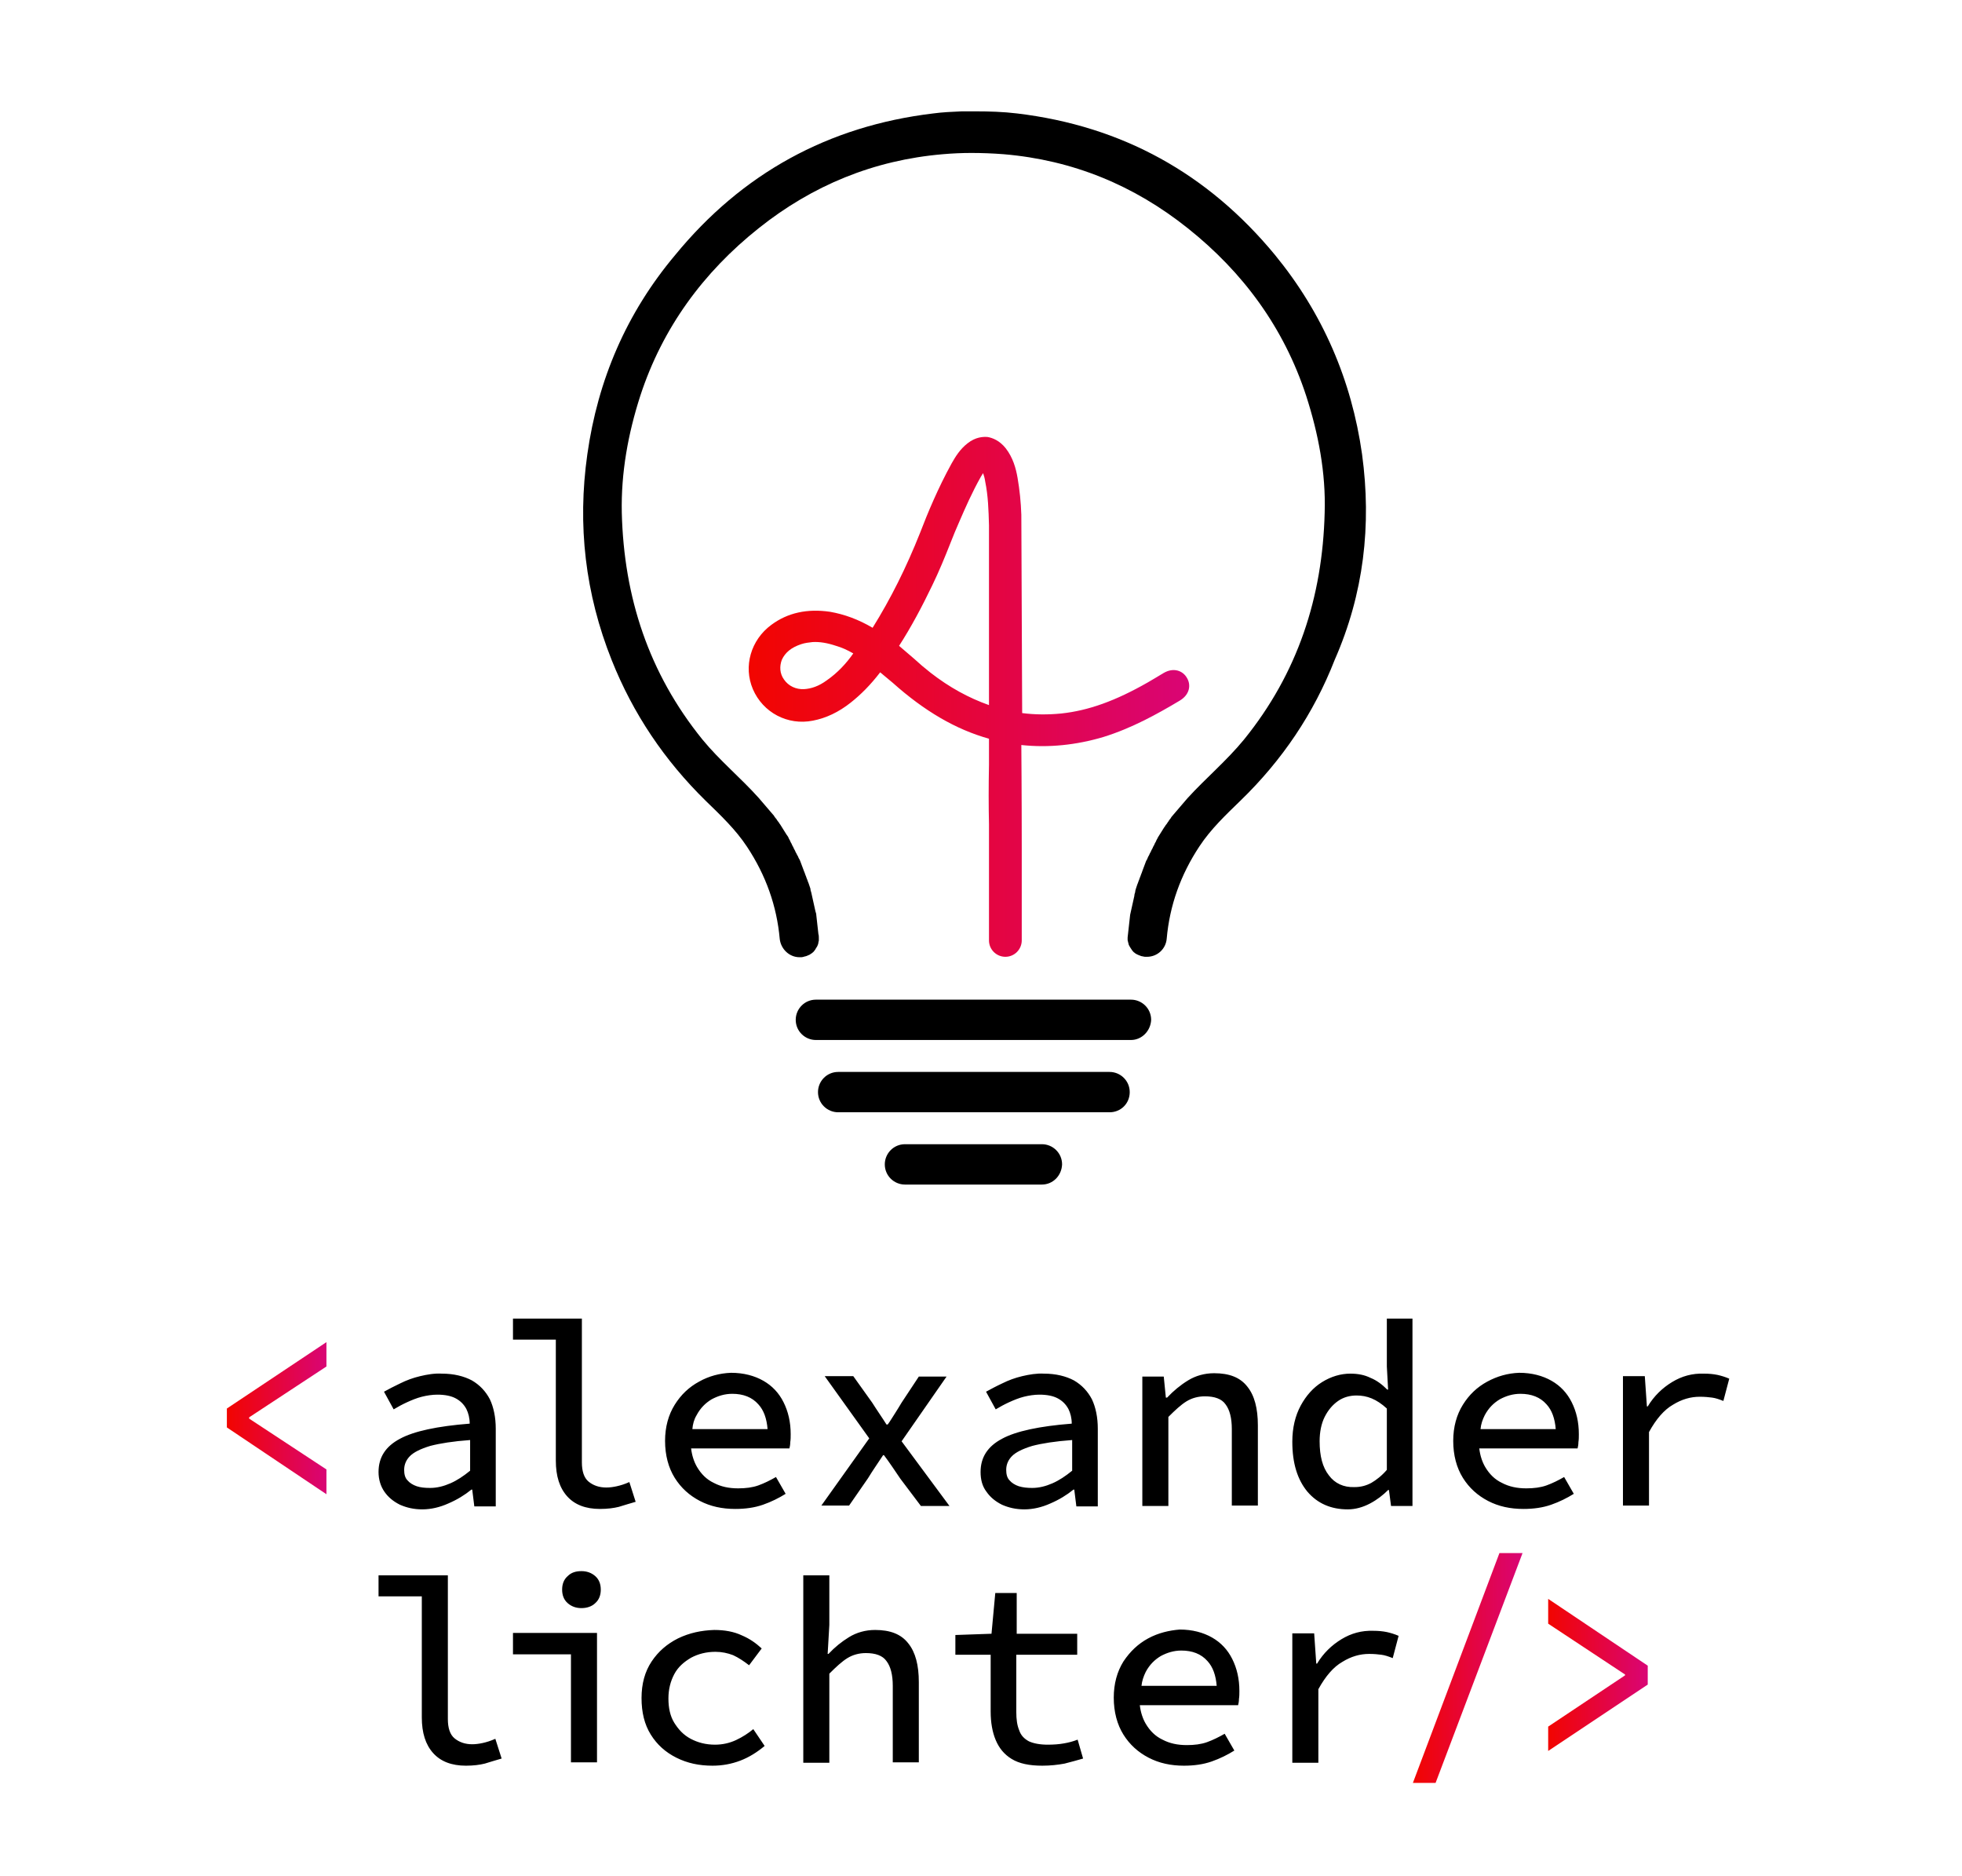
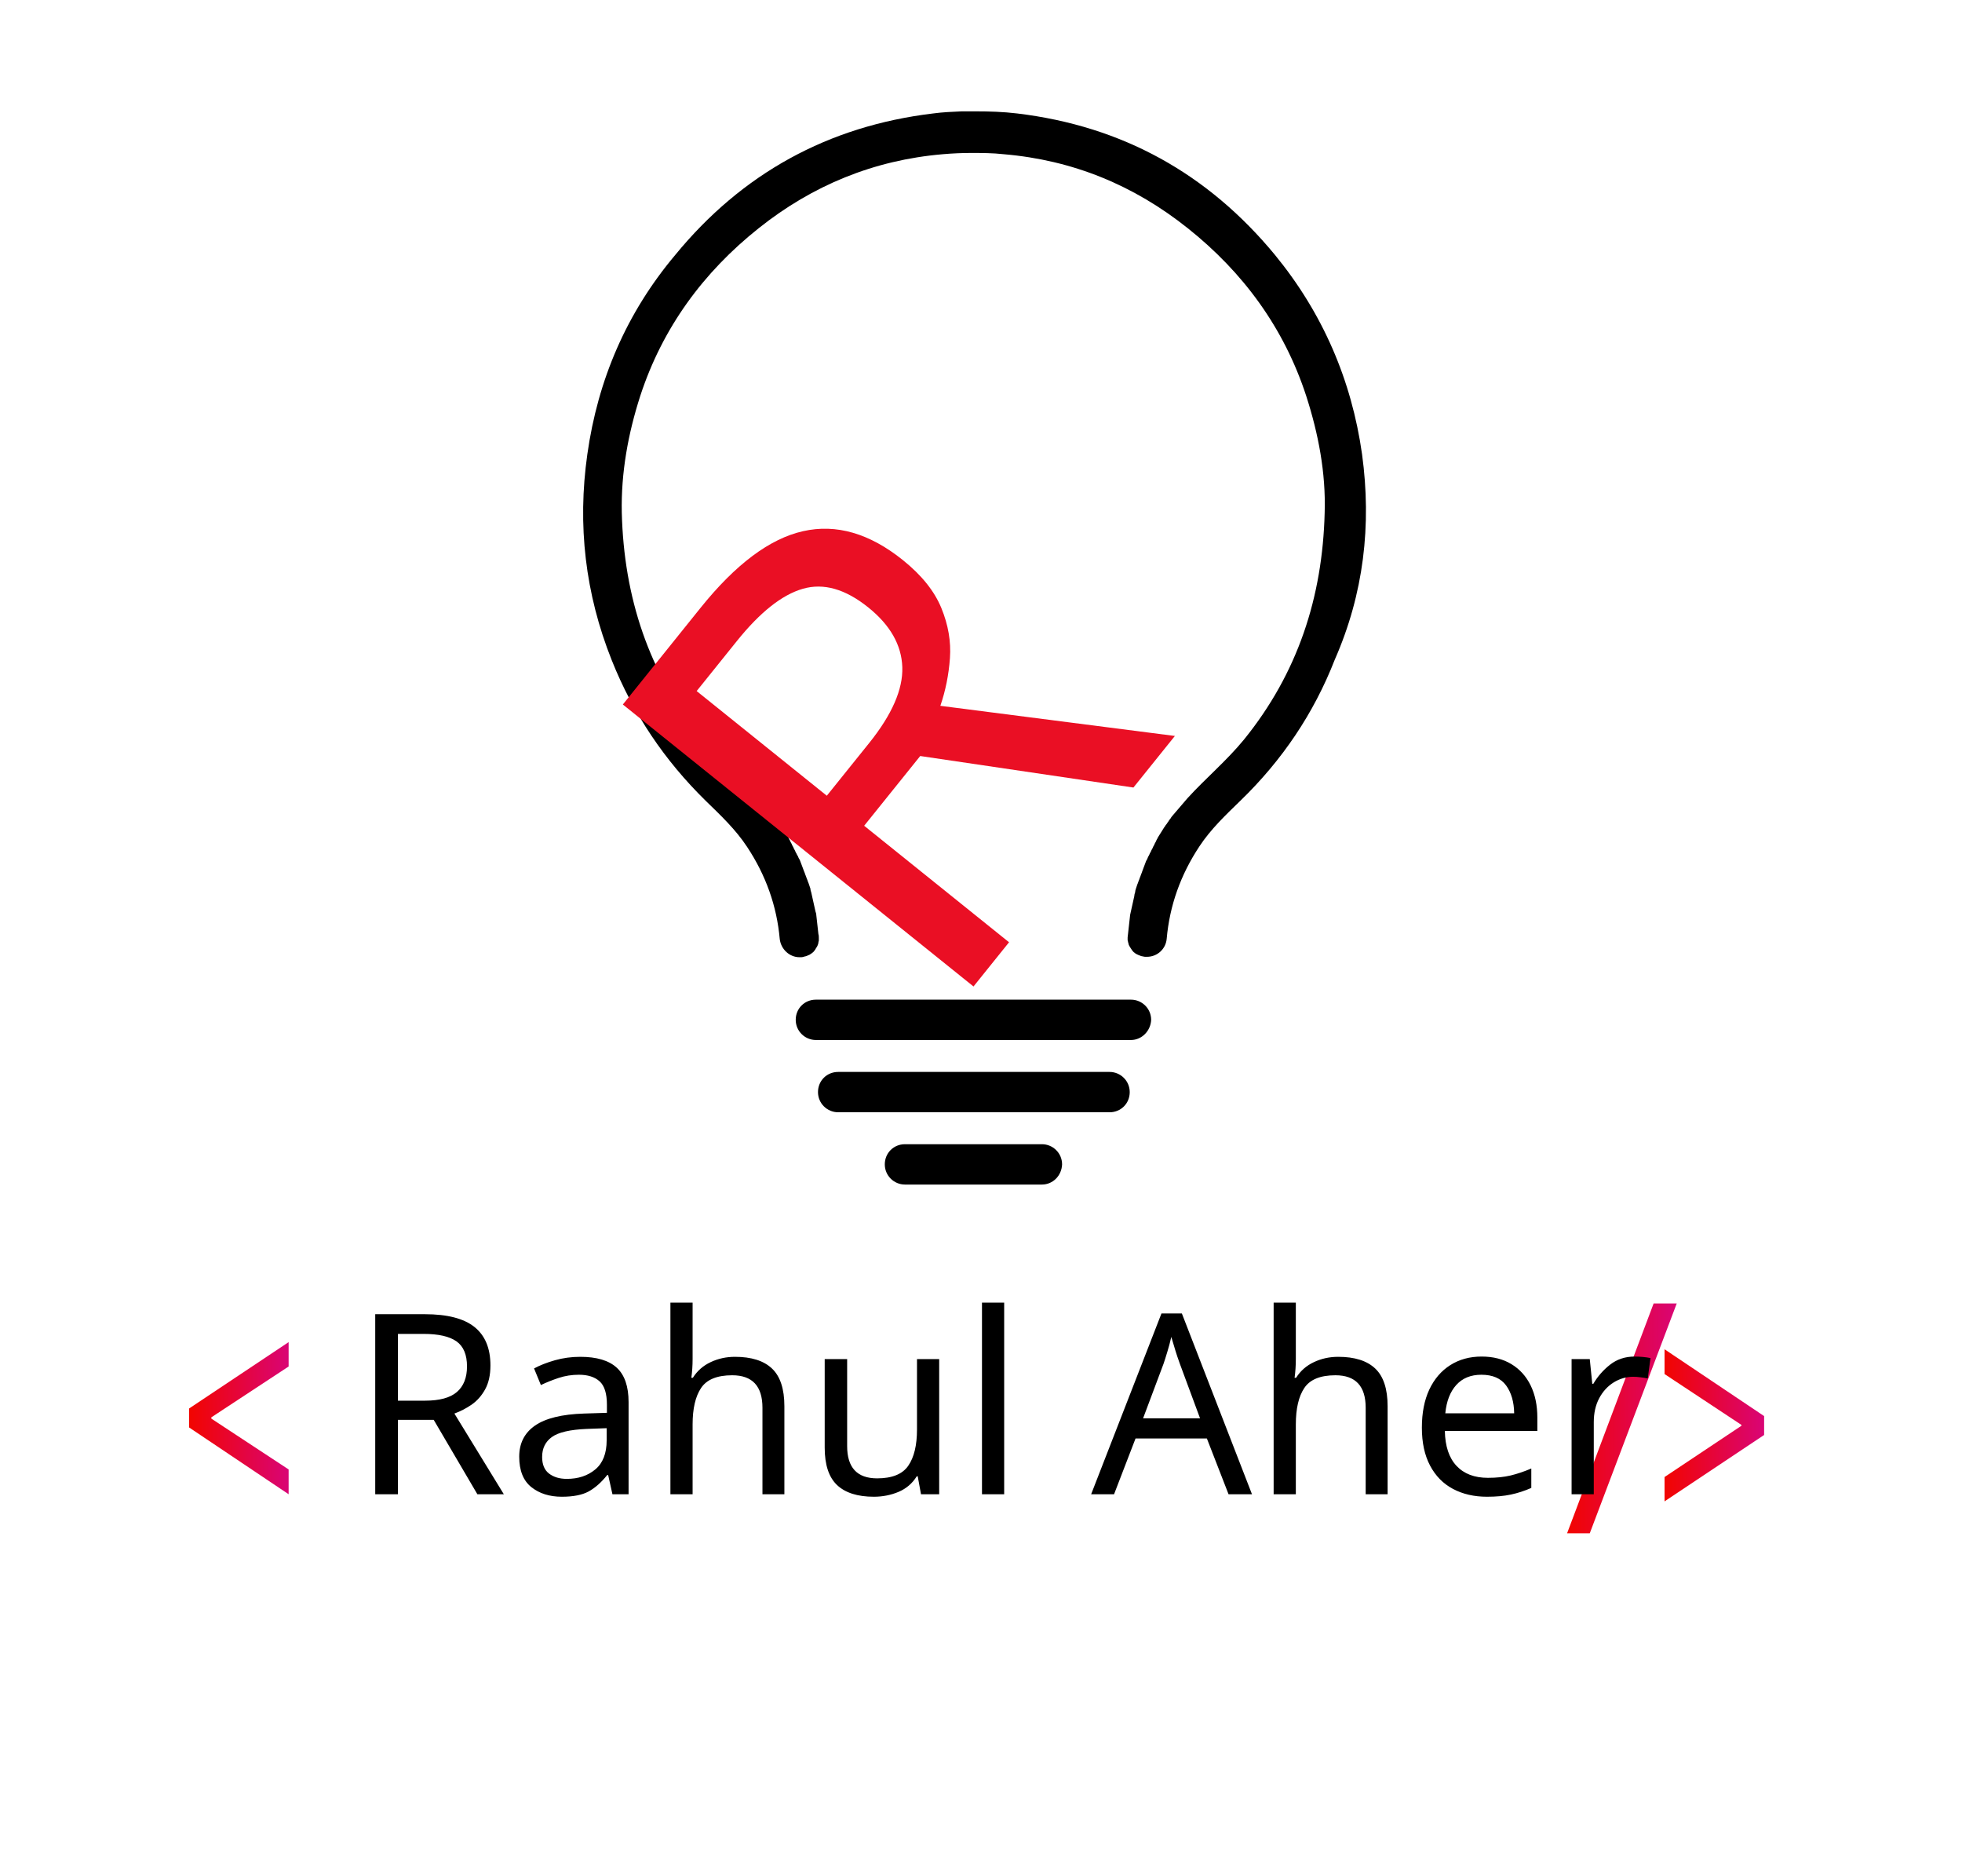
- <svg xmlns="http://www.w3.org/2000/svg" xml:space="preserve" id="Ebene_1" x="0" y="0" style="enable-background:new 0 0 467 446.4" version="1.1" viewBox="0 0 467 446.4">
-   <style>.st1{fill:url(#SVGID_00000016797391308107568480000003945819565776904886_)}.st2{fill:url(#SVGID_00000177443767990973215380000009258196266673776010_)}.st3{fill:url(#SVGID_00000036935877720084133050000012975522489243779722_)}</style>
-   <path d="M269.2 247.5h-75c-2.6 0-4.8-2.1-4.8-4.8 0-2.6 2.1-4.8 4.8-4.8h75c2.6 0 4.8 2.1 4.8 4.8-.1 2.6-2.2 4.8-4.8 4.8zM264.1 264.7h-64.6c-2.6 0-4.8-2.1-4.8-4.8 0-2.6 2.1-4.8 4.8-4.8h64.6c2.6 0 4.8 2.1 4.8 4.8 0 2.7-2.1 4.8-4.8 4.8zM248 281.9h-32.6c-2.6 0-4.8-2.1-4.8-4.8 0-2.6 2.1-4.8 4.8-4.8H248c2.6 0 4.8 2.1 4.8 4.8-.1 2.7-2.2 4.8-4.8 4.8z" />
-   <linearGradient id="SVGID_1_" x1="178.209" x2="283.058" y1="732.74" y2="732.74" gradientTransform="translate(0 -566.93)" gradientUnits="userSpaceOnUse">
-     <stop offset="0" style="stop-color:#f20500" />
-     <stop offset="0" style="stop-color:#f20500" />
-     <stop offset="1" style="stop-color:#d90575" />
-   </linearGradient>
-   <path d="M282.5 161.3c-.9-1.6-3.1-2.6-5.6-1.1-.7.4-1.3.8-2 1.2l-1.7 1c-7.7 4.4-14.1 6.7-20.6 7.4-3.1.3-6.2.3-9.3-.1 0-.4-.2-47.2-.2-47.2-.1-3-.4-5.9-.9-8.8-.4-2.3-1.1-4.8-2.8-7-1.5-1.9-3.2-2.5-4.3-2.7-1.1-.1-2.9 0-4.8 1.5-1.8 1.4-2.9 3.2-3.8 4.8-3.2 5.8-5.7 11.8-7.5 16.5-3.3 8.3-7 15.7-11.3 22.6-3.4-2-6.7-3.2-10.1-3.8-5.4-.8-10.1.2-14 3.1-4.9 3.6-6.7 9.9-4.4 15.3 2.4 5.6 8.3 8.7 14.3 7.5 3.1-.6 6.1-2 9-4.3 2.4-1.9 4.7-4.2 7-7.2 1 .8 2 1.7 3 2.5 7.5 6.7 15 11.1 22.9 13.3v6.2c-.1 5.1-.1 9.8 0 14.1v27.7c0 2.2 1.8 3.9 3.9 3.9 2.2 0 3.9-1.8 3.9-3.9v-22.2c0-12.5-.1-24.3-.1-24.3 6.5.7 13.1 0 19.5-1.9 6.8-2.1 12.9-5.5 18.1-8.6 2.6-1.5 2.8-3.9 1.8-5.5zm-85.7.6c-1.9 1.4-3.7 2-5.4 2.1-1.9.1-3.7-.7-4.8-2.3-1-1.4-1.1-3.1-.5-4.7.8-1.7 2.2-2.9 4.6-3.7.9-.3 1.8-.4 2.7-.5 1.7-.1 3.5.2 5.6.9 1.4.4 2.7 1 4.1 1.8-1.6 2.3-3.7 4.6-6.3 6.4zm24.7-1.8c-1.4-1.1-2.7-2.2-4-3.4-1.2-1-2.3-2-3.5-3 2.9-4.5 5.5-9.4 7.9-14.4 1.6-3.3 3-6.7 4.3-10 .7-1.8 1.4-3.5 2.2-5.3 1.3-3 3-6.9 5.1-10.6.2-.3.3-.5.5-.8.2.6.4 1.2.5 2 .7 3.4.8 6.8.9 10.4v42.8c-4.8-1.7-9.4-4.2-13.9-7.7z" style="fill:url(#SVGID_1_)" />
-   <path d="M324.2 108.1c-2.5-17.7-9.4-33.6-20.7-47.4-16-19.4-36.4-30.7-61.4-33.7-3.3-.4-6.6-.5-9.8-.5h-3.4c-2.3.1-4.6.2-6.8.5-25 3-45.5 14.3-61.4 33.7-11.6 13.8-18.4 29.7-20.9 47.4-2.4 16.9-.5 33.2 5.8 49 5.1 12.8 12.6 23.9 22.4 33.5 3.5 3.4 7.1 6.8 9.8 10.9 4.5 6.8 7.1 14.1 7.8 22 .3 2.4 2.3 4.3 4.7 4.3h.2c.3 0 .5 0 .8-.1.2-.1.5-.1.7-.2.2-.1.5-.2.7-.3.2-.1.4-.3.6-.4.2-.2.4-.3.5-.5.2-.2.3-.4.4-.6.1-.2.3-.4.4-.7.1-.2.2-.5.2-.7s.1-.3.1-.5v-.6c0-.3 0-.6-.1-.9 0-.3-.1-.6-.1-.9 0-.3-.1-.6-.1-.9 0-.3-.1-.6-.1-.9 0-.3-.1-.6-.1-.9 0-.3-.1-.6-.1-.9 0-.3-.1-.6-.2-.9-.1-.3-.1-.6-.2-.9-.1-.3-.1-.6-.2-.9-.1-.3-.1-.6-.2-.9-.1-.3-.1-.6-.2-.9-.1-.3-.1-.6-.2-.9-.1-.3-.2-.6-.2-.9l-.3-.9c-.1-.3-.2-.6-.3-.8-.1-.3-.2-.6-.3-.8-.1-.3-.2-.6-.3-.8-.1-.3-.2-.6-.3-.8-.1-.3-.2-.5-.3-.8s-.2-.5-.3-.8c-.1-.3-.2-.5-.3-.8s-.2-.5-.4-.8c-.1-.3-.2-.5-.4-.8-.1-.3-.3-.5-.4-.8s-.3-.5-.4-.8c-.1-.3-.3-.5-.4-.8s-.3-.5-.4-.8c-.1-.3-.3-.5-.4-.8s-.3-.5-.5-.8-.3-.5-.5-.8-.3-.5-.5-.8-.3-.5-.5-.8c-.2-.2-.3-.5-.5-.7s-.3-.5-.5-.7-.4-.5-.5-.7c-.2-.2-.4-.5-.6-.7-.2-.2-.4-.5-.6-.7s-.4-.5-.6-.7c-.2-.2-.4-.5-.6-.7s-.4-.5-.6-.7c-.2-.2-.4-.5-.6-.7-4.3-4.8-9.3-8.9-13.4-13.9-12.8-15.8-18.7-33.9-19.2-54-.2-9.5 1.5-18.8 4.4-27.8 5.3-16.2 15-29.4 28.2-39.9 12.8-10.2 27.4-16.2 43.8-17.6 2.3-.2 4.6-.3 6.8-.3 2.5 0 5.1.1 7.7.3 16.5 1.4 31 7.4 43.8 17.6 13.2 10.5 22.9 23.7 28.2 39.9 2.9 9 4.7 18.3 4.4 27.8-.5 20.1-6.4 38.2-19.2 54-4.1 5-9.1 9.2-13.4 13.9-.2.2-.4.5-.6.7-.2.2-.4.5-.6.7s-.4.5-.6.7c-.2.2-.4.5-.6.7s-.4.5-.6.7c-.2.2-.4.5-.6.7s-.4.5-.5.7c-.2.2-.4.5-.5.7-.2.2-.3.5-.5.7-.2.2-.3.5-.5.7-.2.3-.3.5-.5.8-.2.3-.3.5-.5.8-.2.3-.3.5-.5.8-.1.3-.3.5-.4.8-.1.3-.3.5-.4.8-.1.3-.3.5-.4.8-.1.3-.3.5-.4.8-.1.3-.3.5-.4.8-.1.3-.3.5-.4.8-.1.3-.2.5-.4.8-.1.3-.2.5-.3.8s-.2.5-.3.8c-.1.3-.2.5-.3.8s-.2.6-.3.8c-.1.3-.2.6-.3.8-.1.3-.2.6-.3.8-.1.3-.2.6-.3.8l-.3.9c-.1.3-.2.6-.2.9-.1.3-.2.6-.2.9-.1.3-.1.6-.2.9-.1.3-.1.6-.2.9-.1.3-.1.6-.2.9-.1.3-.1.6-.2.9-.1.3-.1.6-.2.9 0 .3-.1.6-.1.9 0 .3-.1.6-.1.9 0 .3-.1.6-.1.9 0 .3-.1.6-.1.9 0 .3-.1.6-.1.9 0 .3-.1.6-.1.9v.6c0 .2.1.3.1.5.1.2.1.5.2.7.1.2.2.4.4.7.1.2.3.4.4.6.2.2.3.4.5.5.2.2.4.3.6.4.2.1.4.2.7.3.2.1.5.2.7.2.3.1.5.1.8.1h.2c2.5 0 4.5-1.9 4.7-4.3.7-7.9 3.3-15.2 7.8-22 2.7-4.1 6.3-7.5 9.8-10.9 9.9-9.6 17.4-20.7 22.4-33.5 6.9-15.7 8.8-32 6.5-48.9z" />
-   <linearGradient id="SVGID_00000021824151288391195960000015807590166867917997_" x1="53.987" x2="77.7" y1="337.472" y2="337.472" gradientUnits="userSpaceOnUse">
-     <stop offset="0" style="stop-color:#f20500" />
-     <stop offset="0" style="stop-color:#f20500" />
-     <stop offset="1" style="stop-color:#d90575" />
-   </linearGradient>
-   <path d="M54 335.2v4.5l23.7 15.9v-5.9l-18.4-12.1v-.3l18.4-12.1v-5.8z" style="fill:url(#SVGID_00000021824151288391195960000015807590166867917997_)" />
-   <path d="M99.2 353.7c-.9-.3-1.7-.8-2.2-1.4-.6-.6-.8-1.5-.8-2.5 0-1.3.5-2.4 1.4-3.3.9-.9 2.5-1.7 4.8-2.4 2.3-.6 5.4-1.1 9.5-1.4v7.3c-1.6 1.3-3.1 2.3-4.7 3-1.6.7-3.2 1.1-4.8 1.1-1.3 0-2.3-.1-3.2-.4m.8-26.2c-1.7.4-3.3 1-4.7 1.7-1.5.7-2.8 1.4-3.9 2l2.3 4.2c1-.6 2.1-1.2 3.2-1.7s2.3-1 3.5-1.3c1.2-.3 2.5-.5 3.7-.5 1.8 0 3.3.3 4.4.9 1.1.6 1.9 1.4 2.5 2.5.5 1 .8 2.2.8 3.5-7.7.6-13.3 1.8-16.6 3.6-3.4 1.8-5.1 4.4-5.1 7.9 0 1.8.5 3.4 1.4 4.7.9 1.3 2.1 2.3 3.7 3.1 1.6.7 3.3 1.1 5.3 1.1 2.1 0 4.2-.5 6.2-1.4 2.1-.9 3.9-2 5.5-3.3h.2l.5 4h5.1V340c0-2.7-.5-5.1-1.4-7-1-1.9-2.4-3.4-4.3-4.5-1.9-1-4.3-1.6-7.1-1.6-1.8-.1-3.5.2-5.2.6M122.1 313.8v5h10.2v28.8c0 3.7.9 6.5 2.7 8.5 1.8 2 4.4 3 7.8 3 1.8 0 3.3-.2 4.5-.5 1.3-.4 2.6-.8 4-1.2l-1.5-4.7c-1.1.5-2.1.8-3 1-.9.2-1.7.3-2.5.3-1.7 0-3.1-.5-4.2-1.4-1.1-.9-1.6-2.5-1.6-4.6v-34.2h-16.4zM165.8 336.8c.9-1.7 2.1-2.9 3.6-3.8 1.5-.8 3.1-1.3 4.9-1.3 2.6 0 4.7.8 6.2 2.5 1.3 1.4 2 3.4 2.2 5.9h-17.9c.1-1.2.4-2.3 1-3.3m.6-8c-2.4 1.3-4.3 3.1-5.8 5.5s-2.3 5.3-2.3 8.6c0 3.4.8 6.4 2.3 8.8 1.5 2.4 3.5 4.2 6 5.5 2.5 1.3 5.3 1.9 8.4 1.9 2.4 0 4.6-.3 6.6-1s3.8-1.6 5.4-2.6l-2.3-4c-1.4.8-2.8 1.5-4.2 2-1.4.5-3 .7-4.8.7-2.2 0-4.1-.4-5.8-1.3-1.7-.8-3-2.1-4-3.8-.7-1.2-1.2-2.7-1.4-4.4h23.4c.1-.4.2-.9.2-1.5.1-.6.1-1.2.1-1.9 0-2.9-.6-5.4-1.7-7.6s-2.7-3.9-4.8-5.1c-2.1-1.2-4.7-1.9-7.7-1.9-2.7.1-5.3.8-7.6 2.1M218.7 327.6l-4.1 6.2c-.5.8-1 1.7-1.6 2.6-.6.9-1.1 1.8-1.7 2.6h-.3c-.5-.8-1.1-1.7-1.7-2.6-.6-.9-1.2-1.8-1.7-2.6l-4.5-6.3h-6.8l10.6 14.8-11.4 16h6.6l4.5-6.5c.6-1 1.2-1.9 1.8-2.8l1.8-2.7h.2c.7.9 1.3 1.8 2 2.8.7 1 1.3 1.9 1.9 2.8l4.9 6.5h6.8L214.6 343l10.7-15.4h-6.6zM242.5 353.7c-.9-.3-1.7-.8-2.2-1.4-.6-.6-.8-1.5-.8-2.5 0-1.3.5-2.4 1.4-3.3.9-.9 2.5-1.7 4.8-2.4 2.3-.6 5.4-1.1 9.5-1.4v7.3c-1.6 1.3-3.1 2.3-4.7 3-1.6.7-3.2 1.1-4.8 1.1-1.2 0-2.2-.1-3.2-.4m.8-26.2c-1.7.4-3.3 1-4.7 1.7-1.5.7-2.8 1.4-3.9 2l2.3 4.2c1-.6 2.1-1.2 3.2-1.7s2.3-1 3.5-1.3c1.2-.3 2.5-.5 3.7-.5 1.8 0 3.3.3 4.4.9 1.1.6 1.9 1.4 2.5 2.5.5 1 .8 2.2.8 3.5-7.7.6-13.3 1.8-16.6 3.6-3.4 1.8-5.1 4.4-5.1 7.9 0 1.8.4 3.4 1.4 4.7.9 1.3 2.1 2.3 3.7 3.1 1.6.7 3.3 1.1 5.3 1.1 2.1 0 4.2-.5 6.2-1.4 2.1-.9 3.9-2 5.5-3.3h.2l.5 4h5.1V340c0-2.7-.5-5.1-1.4-7-1-1.9-2.4-3.4-4.3-4.5-1.9-1-4.3-1.6-7.1-1.6-1.7-.1-3.5.2-5.2.6M282.8 328.5c-1.8 1.1-3.5 2.5-5 4.1h-.3l-.5-5h-5.1v30.8h6.2v-21.2c1.6-1.6 3-2.9 4.3-3.7 1.3-.8 2.8-1.2 4.4-1.2 2.3 0 4 .6 4.9 1.9 1 1.3 1.5 3.3 1.5 5.9v18.2h6.2v-19.1c0-4-.8-7.1-2.5-9.2-1.7-2.2-4.3-3.2-7.9-3.2-2.3 0-4.4.6-6.2 1.7M316.3 351.1c-1.5-1.9-2.2-4.6-2.2-8.1 0-2.2.4-4.2 1.2-5.8.8-1.6 1.9-2.9 3.2-3.8 1.3-.9 2.8-1.3 4.4-1.3 1.2 0 2.4.2 3.6.7 1.2.5 2.4 1.3 3.6 2.4v14.6c-1.2 1.4-2.5 2.4-3.7 3.1-1.3.7-2.6 1-4 1-2.6.1-4.7-.9-6.1-2.8m13.8-37.3v11.4l.3 5.5h-.2c-1.2-1.2-2.5-2.2-4-2.8-1.4-.7-3-1-4.8-1-2.3 0-4.6.7-6.7 2-2.1 1.3-3.8 3.2-5.1 5.6-1.3 2.4-2 5.3-2 8.6 0 5.1 1.2 9 3.6 11.9 2.4 2.8 5.6 4.2 9.6 4.2 1.8 0 3.6-.5 5.3-1.4 1.7-.9 3.1-2 4.3-3.2h.2l.5 3.8h5.1v-44.6h-6.1zM353.4 336.8c.9-1.7 2.1-2.9 3.6-3.8 1.5-.8 3.1-1.3 4.9-1.3 2.6 0 4.7.8 6.2 2.5 1.3 1.4 2 3.4 2.2 5.9h-17.9c.1-1.2.5-2.3 1-3.3m.6-8c-2.4 1.3-4.3 3.1-5.8 5.5s-2.3 5.3-2.3 8.6c0 3.4.8 6.4 2.3 8.8 1.5 2.4 3.5 4.2 6 5.5 2.5 1.3 5.3 1.9 8.4 1.9 2.4 0 4.6-.3 6.6-1s3.8-1.6 5.4-2.6l-2.3-4c-1.4.8-2.8 1.5-4.2 2-1.4.5-3 .7-4.8.7-2.2 0-4.1-.4-5.8-1.3-1.7-.8-3-2.1-4-3.8-.7-1.2-1.2-2.7-1.4-4.4h23.4c.1-.4.2-.9.2-1.5.1-.6.1-1.2.1-1.9 0-2.9-.6-5.4-1.7-7.6-1.1-2.2-2.7-3.9-4.8-5.1-2.1-1.2-4.7-1.9-7.7-1.9-2.7.1-5.2.8-7.6 2.1M398 328.9c-2.3 1.4-4.3 3.3-5.8 5.8h-.2l-.5-7.2h-5.2v30.8h6.2v-17.5c1.7-3.1 3.6-5.3 5.7-6.5 2.1-1.3 4.2-1.9 6.4-1.9 1.2 0 2.1.1 2.9.2.8.1 1.7.4 2.7.8l1.4-5.3c-.9-.4-1.9-.7-2.8-.9-1-.2-2-.3-3.2-.3-2.8-.1-5.3.6-7.6 2M90.1 374.9v5h10.3v28.8c0 3.7.9 6.5 2.7 8.5 1.8 2 4.4 3 7.8 3 1.8 0 3.3-.2 4.5-.5 1.3-.4 2.6-.8 4-1.2l-1.5-4.7c-1.1.5-2.1.8-3 1-.9.2-1.8.3-2.5.3-1.7 0-3.1-.5-4.2-1.4-1.1-.9-1.6-2.5-1.6-4.6v-34.2H90.1zM122.1 388.7v5h13.8v25.7h6.2v-30.8h-20zm13-13.6c-.9.8-1.3 1.9-1.3 3.2s.4 2.4 1.3 3.2c.9.8 2 1.2 3.3 1.2s2.5-.4 3.3-1.2c.9-.8 1.3-1.9 1.3-3.2s-.4-2.4-1.3-3.2c-.9-.8-2-1.2-3.3-1.2s-2.4.3-3.3 1.2M161.4 389.9c-2.6 1.3-4.7 3.1-6.3 5.5-1.6 2.4-2.4 5.3-2.4 8.7 0 3.4.7 6.3 2.2 8.7 1.5 2.4 3.5 4.2 6.1 5.5 2.6 1.3 5.4 1.9 8.6 1.9 2.3 0 4.5-.4 6.6-1.2 2.1-.8 4-2 5.8-3.5l-2.7-4c-1.2 1-2.6 1.9-4.1 2.6-1.5.7-3.2 1.1-5 1.1-2.2 0-4.1-.5-5.8-1.4-1.7-.9-2.9-2.2-3.9-3.8s-1.4-3.6-1.4-5.8c0-2.2.5-4.1 1.4-5.8.9-1.7 2.3-2.9 4-3.9 1.7-.9 3.6-1.4 5.8-1.4 1.5 0 2.9.3 4.2.8 1.3.6 2.5 1.4 3.8 2.4l3-4c-1.3-1.2-2.8-2.3-4.7-3.1-1.9-.9-4.1-1.3-6.6-1.3-3.1.1-5.9.7-8.6 2M191.2 374.9v44.6h6.2v-21.2c1.6-1.6 3-2.9 4.3-3.7 1.3-.8 2.8-1.2 4.4-1.2 2.3 0 4 .6 4.9 1.9 1 1.3 1.5 3.3 1.5 5.9v18.2h6.2v-19.1c0-4-.8-7.1-2.5-9.2-1.7-2.2-4.3-3.2-7.9-3.2-2.3 0-4.4.6-6.2 1.7-1.8 1.1-3.4 2.4-4.9 4h-.2l.4-6.9v-11.8h-6.2zM236.9 379.1l-.9 9.7-8.6.3v4.7h8.4v13.5c0 2.6.4 4.9 1.2 6.8.8 1.9 2 3.4 3.8 4.5 1.8 1.1 4.2 1.6 7.3 1.6 1.9 0 3.7-.2 5.3-.5 1.6-.4 3-.8 4.4-1.2l-1.3-4.5c-1 .4-2.1.7-3.3.9-1.1.2-2.4.3-3.8.3-1.9 0-3.4-.3-4.5-.8-1.1-.6-1.9-1.4-2.3-2.6-.5-1.2-.7-2.6-.7-4.4v-13.6h14.5v-5H242v-9.7h-5.1zM272.7 397.9c.9-1.7 2.1-2.9 3.6-3.8 1.5-.8 3.1-1.3 4.9-1.3 2.6 0 4.7.8 6.2 2.5 1.3 1.4 2 3.4 2.2 5.9h-17.9c.1-1.1.5-2.3 1-3.3m.6-8c-2.4 1.3-4.3 3.1-5.9 5.5-1.5 2.4-2.3 5.3-2.3 8.6 0 3.4.8 6.4 2.3 8.8 1.5 2.4 3.5 4.2 6 5.5 2.5 1.3 5.3 1.9 8.4 1.9 2.4 0 4.6-.3 6.6-1s3.8-1.6 5.4-2.6l-2.3-4c-1.4.8-2.8 1.5-4.2 2-1.4.5-3 .7-4.8.7-2.2 0-4.1-.4-5.8-1.3-1.7-.8-3-2.1-4-3.8-.7-1.2-1.2-2.7-1.4-4.4h23.4c.1-.4.2-.9.2-1.5.1-.6.1-1.2.1-1.9 0-2.9-.6-5.4-1.7-7.6-1.1-2.2-2.7-3.9-4.8-5.1-2.1-1.2-4.7-1.9-7.7-1.9-2.5.2-5.1.8-7.5 2.1M319.3 390.1c-2.3 1.4-4.3 3.3-5.8 5.8h-.2l-.5-7.2h-5.2v30.8h6.2V402c1.7-3.1 3.6-5.3 5.7-6.5 2.1-1.3 4.2-1.9 6.4-1.9 1.2 0 2.1.1 2.9.2.8.1 1.7.4 2.7.8l1.4-5.3c-.9-.4-1.9-.7-2.8-.9-1-.2-2-.3-3.2-.3-2.8-.1-5.3.6-7.6 2" />
-   <linearGradient id="SVGID_00000044158650351027646880000010509835247899692179_" x1="336.318" x2="362.358" y1="396.965" y2="396.965" gradientUnits="userSpaceOnUse">
-     <stop offset="0" style="stop-color:#f20500" />
-     <stop offset="0" style="stop-color:#f20500" />
-     <stop offset="1" style="stop-color:#d90575" />
-   </linearGradient>
-   <path d="m356.9 369.6-20.6 54.7h5.4l20.7-54.7z" style="fill:url(#SVGID_00000044158650351027646880000010509835247899692179_)" />
-   <linearGradient id="SVGID_00000141416619074028656730000010390527882456288389_" x1="368.457" x2="392.169" y1="398.623" y2="398.623" gradientUnits="userSpaceOnUse">
-     <stop offset="0" style="stop-color:#f20500" />
-     <stop offset="0" style="stop-color:#f20500" />
-     <stop offset="1" style="stop-color:#d90575" />
-   </linearGradient>
-   <path d="M368.5 380.5v5.9l18.3 12.1v.2l-18.3 12.2v5.8l23.7-15.8v-4.5z" style="fill:url(#SVGID_00000141416619074028656730000010390527882456288389_)" />
+ <svg xmlns="http://www.w3.org/2000/svg" id="Ebene_1" data-name="Ebene 1" version="1.1" viewBox="0 0 467 446.4">
+   <defs>
+     <style>
+       .cls-1 {
+         fill: url(#linear-gradient);
+       }
+ 
+       .cls-1, .cls-2, .cls-3, .cls-4 {
+         stroke-width: 0px;
+       }
+ 
+       .cls-2, .cls-5 {
+         fill: #000;
+       }
+ 
+       .cls-5 {
+         font-family: Candara, Candara;
+         font-size: 60px;
+       }
+ 
+       .cls-6 {
+         fill: #ea0f24;
+         font-family: VladimirScript, 'Vladimir Script';
+         font-size: 150px;
+       }
+ 
+       .cls-3 {
+         fill: url(#linear-gradient-2);
+       }
+ 
+       .cls-4 {
+         fill: url(#linear-gradient-3);
+       }
+     </style>
+     <linearGradient id="linear-gradient" x1="45" y1="108.4" x2="68.7" y2="108.4" gradientTransform="translate(0 445.9) scale(1 -1)" gradientUnits="userSpaceOnUse">
+       <stop offset="0" stop-color="#f20500" />
+       <stop offset="0" stop-color="#f20500" />
+       <stop offset="1" stop-color="#d90575" />
+     </linearGradient>
+     <linearGradient id="linear-gradient-2" x1="373" y1="108.4" x2="399" y2="108.4" gradientTransform="translate(0 445.9) scale(1 -1)" gradientUnits="userSpaceOnUse">
+       <stop offset="0" stop-color="#f20500" />
+       <stop offset="0" stop-color="#f20500" />
+       <stop offset="1" stop-color="#d90575" />
+     </linearGradient>
+     <linearGradient id="linear-gradient-3" x1="396.1" y1="106.7" x2="419.8" y2="106.7" gradientTransform="translate(0 445.9) scale(1 -1)" gradientUnits="userSpaceOnUse">
+       <stop offset="0" stop-color="#f20500" />
+       <stop offset="0" stop-color="#f20500" />
+       <stop offset="1" stop-color="#d90575" />
+     </linearGradient>
+   </defs>
+   <path class="cls-2" d="M269.2,247.5h-75c-2.6,0-4.8-2.1-4.8-4.8s2.1-4.8,4.8-4.8h75c2.6,0,4.8,2.1,4.8,4.8-.1,2.6-2.2,4.8-4.8,4.8ZM264.1,264.7h-64.6c-2.6,0-4.8-2.1-4.8-4.8s2.1-4.8,4.8-4.8h64.6c2.6,0,4.8,2.1,4.8,4.8s-2.1,4.8-4.8,4.8ZM248,281.9h-32.6c-2.6,0-4.8-2.1-4.8-4.8s2.1-4.8,4.8-4.8h32.6c2.6,0,4.8,2.1,4.8,4.8-.1,2.7-2.2,4.8-4.8,4.8Z" />
+   <path class="cls-2" d="M324.2,108.1c-2.5-17.7-9.4-33.6-20.7-47.4-16-19.4-36.4-30.7-61.4-33.7-3.3-.4-6.6-.5-9.8-.5h-3.4c-2.3.1-4.6.2-6.8.5-25,3-45.5,14.3-61.4,33.7-11.6,13.8-18.4,29.7-20.9,47.4-2.4,16.9-.5,33.2,5.8,49,5.1,12.8,12.6,23.9,22.4,33.5,3.5,3.4,7.1,6.8,9.8,10.9,4.5,6.8,7.1,14.1,7.8,22,.3,2.4,2.3,4.3,4.7,4.3h.2c.3,0,.5,0,.8-.1.2-.1.5-.1.7-.2.2-.1.5-.2.7-.3s.4-.3.6-.4c.2-.2.4-.3.5-.5.2-.2.3-.4.4-.6.1-.2.3-.4.4-.7.1-.2.2-.5.2-.7s.1-.3.1-.5v-.6c0-.3,0-.6-.1-.9,0-.3-.1-.6-.1-.9s-.1-.6-.1-.9-.1-.6-.1-.9-.1-.6-.1-.9-.1-.6-.1-.9-.1-.6-.2-.9c-.1-.3-.1-.6-.2-.9-.1-.3-.1-.6-.2-.9-.1-.3-.1-.6-.2-.9-.1-.3-.1-.6-.2-.9-.1-.3-.1-.6-.2-.9-.1-.3-.2-.6-.2-.9l-.3-.9c-.1-.3-.2-.6-.3-.8-.1-.3-.2-.6-.3-.8-.1-.3-.2-.6-.3-.8-.1-.3-.2-.6-.3-.8-.1-.3-.2-.5-.3-.8s-.2-.5-.3-.8-.2-.5-.3-.8-.2-.5-.4-.8c-.1-.3-.2-.5-.4-.8-.1-.3-.3-.5-.4-.8s-.3-.5-.4-.8c-.1-.3-.3-.5-.4-.8s-.3-.5-.4-.8c-.1-.3-.3-.5-.4-.8s-.3-.5-.5-.8-.3-.5-.5-.8-.3-.5-.5-.8-.3-.5-.5-.8c-.2-.2-.3-.5-.5-.7s-.3-.5-.5-.7-.4-.5-.5-.7c-.2-.2-.4-.5-.6-.7-.2-.2-.4-.5-.6-.7s-.4-.5-.6-.7c-.2-.2-.4-.5-.6-.7s-.4-.5-.6-.7c-.2-.2-.4-.5-.6-.7-4.3-4.8-9.3-8.9-13.4-13.9-12.8-15.8-18.7-33.9-19.2-54-.2-9.5,1.5-18.8,4.4-27.8,5.3-16.2,15-29.4,28.2-39.9,12.8-10.2,27.4-16.2,43.8-17.6,2.3-.2,4.6-.3,6.8-.3s5.1,0,7.7.3c16.5,1.4,31,7.4,43.8,17.6,13.2,10.5,22.9,23.7,28.2,39.9,2.9,9,4.7,18.3,4.4,27.8-.5,20.1-6.4,38.2-19.2,54-4.1,5-9.1,9.2-13.4,13.9-.2.2-.4.5-.6.7s-.4.5-.6.7-.4.5-.6.7-.4.5-.6.7-.4.5-.6.7-.4.5-.6.7-.4.5-.5.7c-.2.2-.4.5-.5.7-.2.2-.3.5-.5.7s-.3.5-.5.7c-.2.3-.3.5-.5.8s-.3.5-.5.8-.3.5-.5.8c-.1.3-.3.5-.4.8s-.3.5-.4.8-.3.5-.4.8-.3.5-.4.8-.3.5-.4.8-.3.5-.4.8-.2.5-.4.8c-.1.3-.2.5-.3.8s-.2.5-.3.8c-.1.3-.2.5-.3.8s-.2.6-.3.8c-.1.3-.2.6-.3.8-.1.3-.2.6-.3.8-.1.3-.2.6-.3.8l-.3.9c-.1.3-.2.6-.2.9-.1.3-.2.6-.2.9-.1.3-.1.6-.2.9-.1.3-.1.6-.2.9-.1.3-.1.6-.2.9-.1.3-.1.6-.2.9-.1.3-.1.6-.2.9,0,.3-.1.6-.1.9s-.1.6-.1.9-.1.6-.1.9-.1.6-.1.9-.1.6-.1.9-.1.6-.1.9v.6c0,.2.1.3.1.5.1.2.1.5.2.7s.2.4.4.7c.1.2.3.4.4.6.2.2.3.4.5.5.2.2.4.3.6.4.2.1.4.2.7.3.2.1.5.2.7.2.3.1.5.1.8.1h.2c2.5,0,4.5-1.9,4.7-4.3.7-7.9,3.3-15.2,7.8-22,2.7-4.1,6.3-7.5,9.8-10.9,9.9-9.6,17.4-20.7,22.4-33.5,6.9-15.7,8.8-32,6.5-48.9h0Z" />
+   <path class="cls-1" d="M45,335.2v4.5l23.7,15.9v-5.9l-18.4-12.1v-.3l18.4-12.1v-5.8l-23.7,15.8Z" />
+   <path class="cls-3" d="M393.6,310.2l-20.6,54.7h5.4l20.7-54.7h-5.5Z" />
+   <path class="cls-4" d="M396.2,321.1v5.9l18.3,12.1v.2l-18.3,12.2v5.8l23.7-15.8v-4.5l-23.7-15.9Z" />
+   <text class="cls-5" transform="translate(83.5 355.6)">
+     <tspan x="0" y="0">Rahul Aher</tspan>
+   </text>
+   <text class="cls-6" transform="translate(222.6 246.1) rotate(-51.2)">
+     <tspan x="0" y="0">R</tspan>
+   </text>
</svg>
